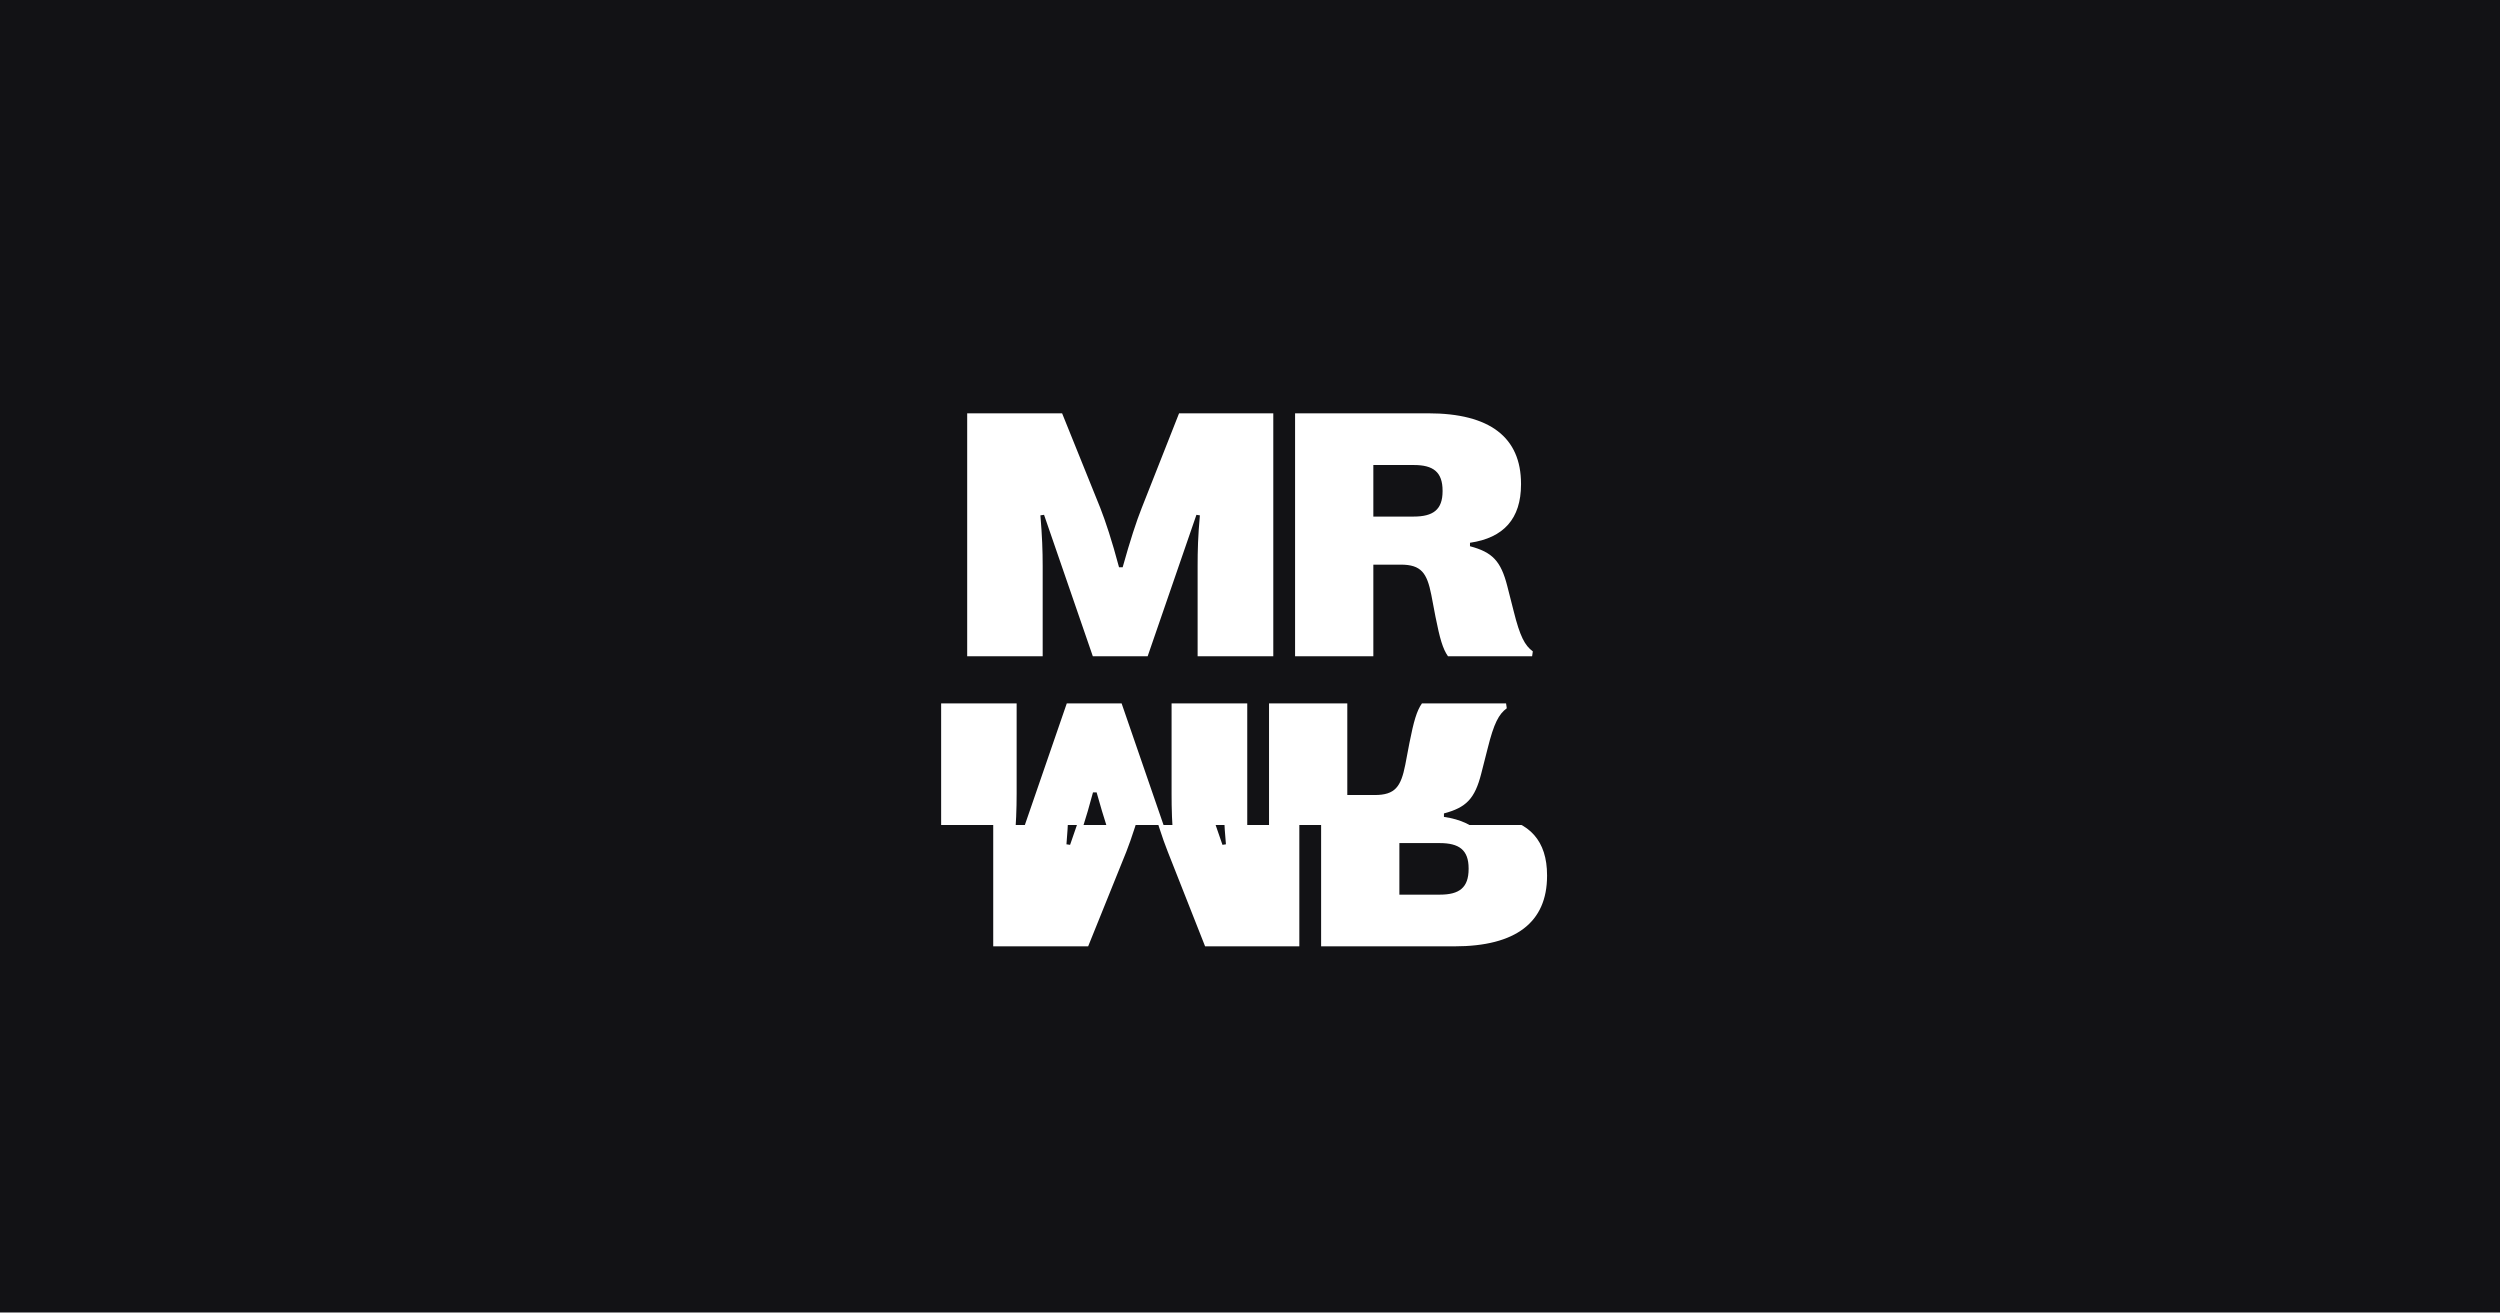
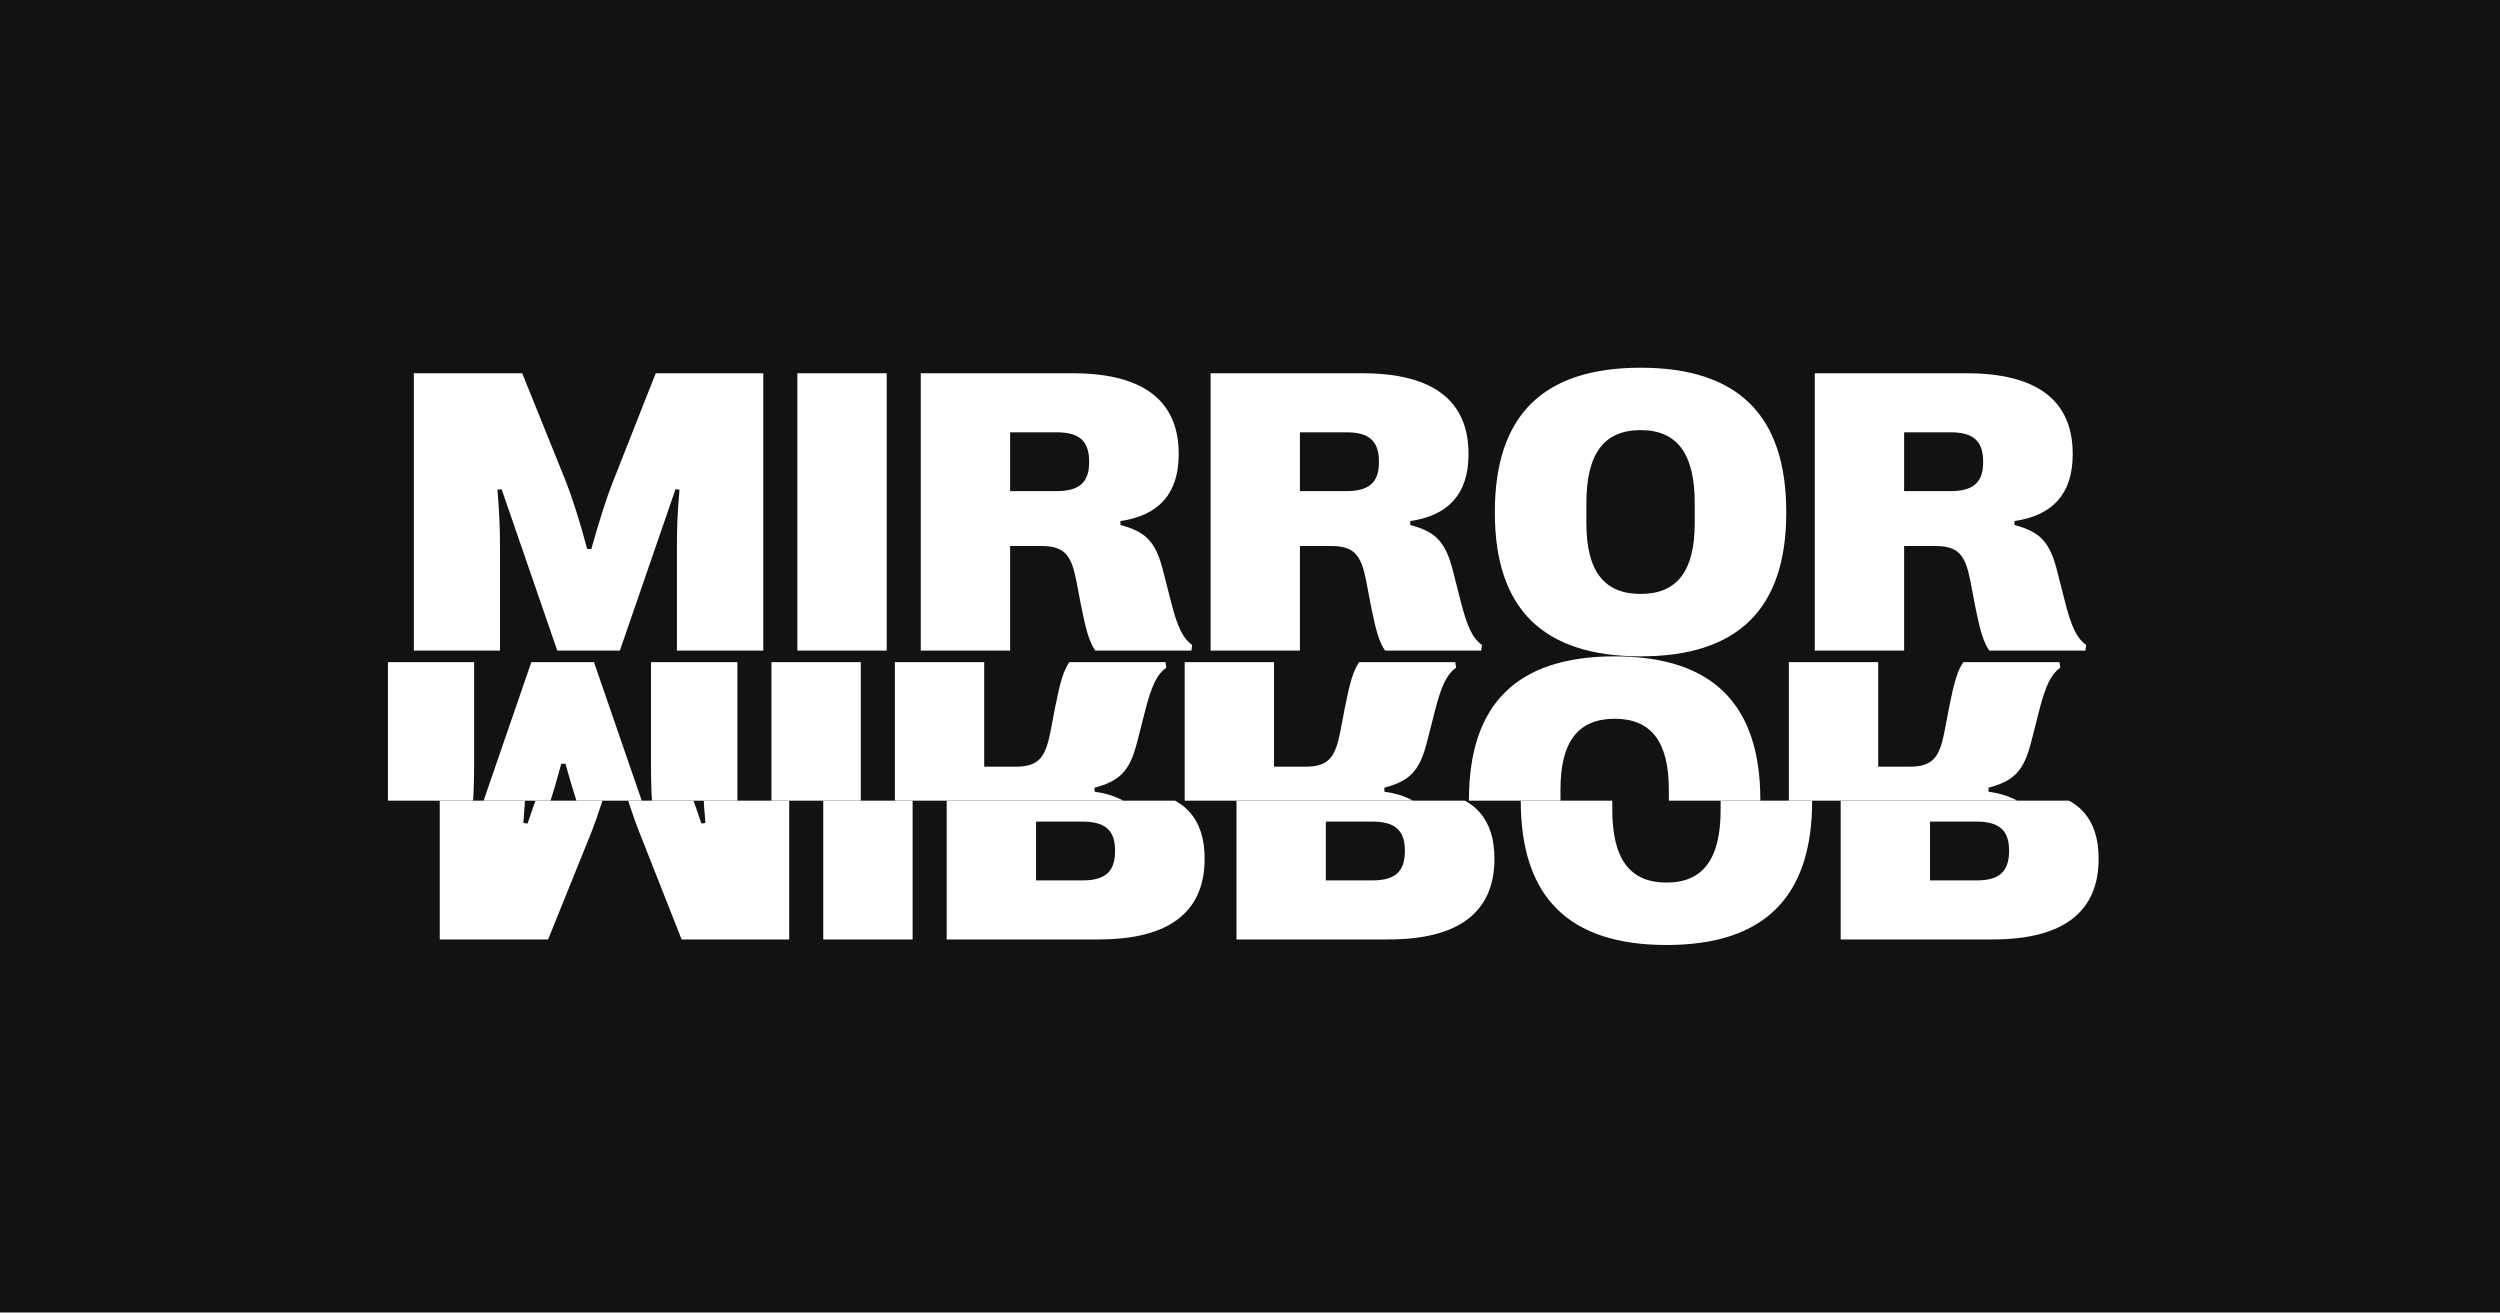
<svg xmlns="http://www.w3.org/2000/svg" width="1200" height="630" viewBox="0 0 1200 630">
  <rect width="1200" height="630" fill="#121215" />
-   <svg x="450" y="165" width="300" height="300" viewBox="0 0 24 24" style="color:#FFFFFF">
-     <path d="M4.146 0L4.146-4.146C4.146-4.830 4.122-5.506 4.042-6.461L4.209-6.485L6.445 0L8.960 0L11.196-6.485L11.355-6.461C11.267-5.506 11.251-4.830 11.251-4.146L11.251 0L14.721 0L14.721-11.140L10.400-11.140L8.689-6.803C8.450-6.207 8.156-5.307 7.814-4.082L7.647-4.082C7.321-5.307 7.026-6.191 6.787-6.803L5.037-11.140L0.684-11.140L0.684 0" transform="translate(0.567 12.000) scale(0.8374)" fill="currentColor" />
-     <path d="M4.273 0L4.273-4.201L5.530-4.201C6.469-4.201 6.732-3.819 6.931-2.817L7.122-1.814C7.321-0.812 7.456-0.342 7.695 0L11.554 0L11.586-0.223C11.220-0.493 10.997-0.907 10.710-2.061L10.416-3.215C10.121-4.376 9.724-4.774 8.705-5.045L8.705-5.204C10.249-5.427 11.045-6.310 11.045-7.878L11.045-7.909C11.045-10.034 9.620-11.140 6.795-11.140L0.684-11.140L0.684 0M4.273-8.769L6.135-8.769C7.018-8.769 7.448-8.450 7.448-7.591L7.448-7.567C7.448-6.716 7.010-6.405 6.119-6.405L4.273-6.405" transform="translate(13.158 12.000) scale(0.8374)" fill="currentColor" />
-     <clipPath id="mirror-t">
-       <rect x="-4" y="5.48" width="32" height="13" />
+   <svg x="180.0" y="165.8" width="840" height="298.5" viewBox="-1.5 0 67.546 24" style="color:#FFFFFF">
+     <path d="M25.439 0L25.439-25.439C25.439-29.639 25.293-33.789 24.805-39.648L25.830-39.795L39.551 0L54.980 0L68.701-39.795L69.678-39.648C69.141-33.789 69.043-29.639 69.043-25.439L69.043 0L90.332 0L90.332-68.359L63.818-68.359L53.320-41.748C51.855-38.086 50.049-32.568 47.949-25.049L46.924-25.049C44.922-32.568 43.115-37.988 41.650-41.748L30.908-68.359L4.199-68.359L4.199 0 M120.752 0L120.752-68.359L98.730-68.359L98.730 0 M151.172 0L151.172-25.781L158.887-25.781C164.648-25.781 166.260-23.437 167.480-17.285L168.652-11.133C169.873-4.980 170.703-2.100 172.168 0L195.850 0L196.045-1.367C193.799-3.027 192.432-5.566 190.674-12.646L188.867-19.727C187.061-26.855 184.619-29.297 178.369-30.957L178.369-31.934C187.842-33.301 192.725-38.721 192.725-48.340L192.725-48.535C192.725-61.572 183.984-68.359 166.650-68.359L129.150-68.359L129.150 0M151.172-53.809L162.598-53.809C168.018-53.809 170.654-51.855 170.654-46.582L170.654-46.436C170.654-41.211 167.969-39.307 162.500-39.307L151.172-39.307 M222.607 0L222.607-25.781L230.322-25.781C236.084-25.781 237.695-23.437 238.916-17.285L240.088-11.133C241.309-4.980 242.139-2.100 243.604 0L267.285 0L267.480-1.367C265.234-3.027 263.867-5.566 262.109-12.646L260.303-19.727C258.496-26.855 256.055-29.297 249.805-30.957L249.805-31.934C259.277-33.301 264.160-38.721 264.160-48.340L264.160-48.535C264.160-61.572 255.420-68.359 238.086-68.359L200.586-68.359L200.586 0M222.607-53.809L234.033-53.809C239.453-53.809 242.090-51.855 242.090-46.582L242.090-46.436C242.090-41.211 239.404-39.307 233.936-39.307L222.607-39.307 M306.592 1.416C330.615 1.416 342.480-10.303 342.480-33.984L342.480-34.180C342.480-57.959 330.615-69.727 306.592-69.727C282.520-69.727 270.654-57.959 270.654-34.180L270.654-33.984C270.654-10.303 282.520 1.416 306.592 1.416M306.592-13.965C297.559-13.965 293.213-19.629 293.213-31.396L293.213-36.377C293.213-48.535 297.559-54.346 306.592-54.346C315.576-54.346 319.922-48.535 319.922-36.377L319.922-31.396C319.922-19.629 315.576-13.965 306.592-13.965 M371.533 0L371.533-25.781L379.248-25.781C385.010-25.781 386.621-23.437 387.842-17.285L389.014-11.133C390.234-4.980 391.064-2.100 392.529 0L416.211 0L416.406-1.367C414.160-3.027 412.793-5.566 411.035-12.646L409.229-19.727C407.422-26.855 404.980-29.297 398.730-30.957L398.730-31.934C408.203-33.301 413.086-38.721 413.086-48.340L413.086-48.535C413.086-61.572 404.346-68.359 387.012-68.359L349.512-68.359L349.512 0M371.533-53.809L382.959-53.809C388.379-53.809 391.016-51.855 391.016-46.582L391.016-46.436C391.016-41.211 388.330-39.307 382.861-39.307L371.533-39.307" transform="translate(-0.658 11.778) scale(0.15659)" fill="currentColor" />
+     <clipPath id="kol-mirror-widedark-t">
+       <rect x="-4" y="4.57" width="72.55" height="13" />
    </clipPath>
-     <clipPath id="mirror-b">
-       <rect x="-4" y="18.48" width="32" height="13" />
+     <clipPath id="kol-mirror-widedark-b">
+       <rect x="-4" y="17.57" width="72.55" height="13" />
    </clipPath>
-     <g clip-path="url(#mirror-t)" transform="translate(-1 0)">
-       <g transform="translate(0 36.951) scale(1 -1)">
-         <path d="M4.146 0L4.146-4.146C4.146-4.830 4.122-5.506 4.042-6.461L4.209-6.485L6.445 0L8.960 0L11.196-6.485L11.355-6.461C11.267-5.506 11.251-4.830 11.251-4.146L11.251 0L14.721 0L14.721-11.140L10.400-11.140L8.689-6.803C8.450-6.207 8.156-5.307 7.814-4.082L7.647-4.082C7.321-5.307 7.026-6.191 6.787-6.803L5.037-11.140L0.684-11.140L0.684 0" transform="translate(0.567 23.140) scale(0.8374)" fill="currentColor" />
-         <path d="M4.273 0L4.273-4.201L5.530-4.201C6.469-4.201 6.732-3.819 6.931-2.817L7.122-1.814C7.321-0.812 7.456-0.342 7.695 0L11.554 0L11.586-0.223C11.220-0.493 10.997-0.907 10.710-2.061L10.416-3.215C10.121-4.376 9.724-4.774 8.705-5.045L8.705-5.204C10.249-5.427 11.045-6.310 11.045-7.878L11.045-7.909C11.045-10.034 9.620-11.140 6.795-11.140L0.684-11.140L0.684 0M4.273-8.769L6.135-8.769C7.018-8.769 7.448-8.450 7.448-7.591L7.448-7.567C7.448-6.716 7.010-6.405 6.119-6.405L4.273-6.405" transform="translate(13.158 23.140) scale(0.8374)" fill="currentColor" />
+     <g clip-path="url(#kol-mirror-widedark-t)" transform="translate(-1 0)">
+       <g transform="translate(0 24) scale(1 -1)">
+         <path d="M25.439 0L25.439-25.439C25.439-29.639 25.293-33.789 24.805-39.648L25.830-39.795L39.551 0L54.980 0L68.701-39.795L69.678-39.648C69.141-33.789 69.043-29.639 69.043-25.439L69.043 0L90.332 0L90.332-68.359L63.818-68.359L53.320-41.748C51.855-38.086 50.049-32.568 47.949-25.049L46.924-25.049C44.922-32.568 43.115-37.988 41.650-41.748L30.908-68.359L4.199-68.359L4.199 0 M120.752 0L120.752-68.359L98.730-68.359L98.730 0 M151.172 0L151.172-25.781L158.887-25.781C164.648-25.781 166.260-23.437 167.480-17.285L168.652-11.133C169.873-4.980 170.703-2.100 172.168 0L195.850 0L196.045-1.367C193.799-3.027 192.432-5.566 190.674-12.646L188.867-19.727C187.061-26.855 184.619-29.297 178.369-30.957L178.369-31.934C187.842-33.301 192.725-38.721 192.725-48.340L192.725-48.535C192.725-61.572 183.984-68.359 166.650-68.359L129.150-68.359L129.150 0M151.172-53.809L162.598-53.809C168.018-53.809 170.654-51.855 170.654-46.582L170.654-46.436C170.654-41.211 167.969-39.307 162.500-39.307L151.172-39.307 M222.607 0L222.607-25.781L230.322-25.781C236.084-25.781 237.695-23.437 238.916-17.285L240.088-11.133C241.309-4.980 242.139-2.100 243.604 0L267.285 0L267.480-1.367C265.234-3.027 263.867-5.566 262.109-12.646L260.303-19.727C258.496-26.855 256.055-29.297 249.805-30.957L249.805-31.934C259.277-33.301 264.160-38.721 264.160-48.340L264.160-48.535C264.160-61.572 255.420-68.359 238.086-68.359L200.586-68.359L200.586 0M222.607-53.809L234.033-53.809C239.453-53.809 242.090-51.855 242.090-46.582L242.090-46.436C242.090-41.211 239.404-39.307 233.936-39.307L222.607-39.307 M306.592 1.416C330.615 1.416 342.480-10.303 342.480-33.984L342.480-34.180C342.480-57.959 330.615-69.727 306.592-69.727C282.520-69.727 270.654-57.959 270.654-34.180L270.654-33.984C270.654-10.303 282.520 1.416 306.592 1.416M306.592-13.965C297.559-13.965 293.213-19.629 293.213-31.396L293.213-36.377C293.213-48.535 297.559-54.346 306.592-54.346C315.576-54.346 319.922-48.535 319.922-36.377L319.922-31.396C319.922-19.629 315.576-13.965 306.592-13.965 M371.533 0L371.533-25.781L379.248-25.781C385.010-25.781 386.621-23.437 387.842-17.285L389.014-11.133C390.234-4.980 391.064-2.100 392.529 0L416.211 0L416.406-1.367C414.160-3.027 412.793-5.566 411.035-12.646L409.229-19.727C407.422-26.855 404.980-29.297 398.730-30.957L398.730-31.934C408.203-33.301 413.086-38.721 413.086-48.340L413.086-48.535C413.086-61.572 404.346-68.359 387.012-68.359L349.512-68.359L349.512 0M371.533-53.809L382.959-53.809C388.379-53.809 391.016-51.855 391.016-46.582L391.016-46.436C391.016-41.211 388.330-39.307 382.861-39.307L371.533-39.307" transform="translate(-0.658 11.778) scale(0.15659)" fill="currentColor" />
      </g>
    </g>
-     <g clip-path="url(#mirror-b)" transform="translate(1 0)">
-       <g transform="translate(0 36.951) scale(1 -1)">
-         <path d="M4.146 0L4.146-4.146C4.146-4.830 4.122-5.506 4.042-6.461L4.209-6.485L6.445 0L8.960 0L11.196-6.485L11.355-6.461C11.267-5.506 11.251-4.830 11.251-4.146L11.251 0L14.721 0L14.721-11.140L10.400-11.140L8.689-6.803C8.450-6.207 8.156-5.307 7.814-4.082L7.647-4.082C7.321-5.307 7.026-6.191 6.787-6.803L5.037-11.140L0.684-11.140L0.684 0" transform="translate(0.567 23.140) scale(0.8374)" fill="currentColor" />
-         <path d="M4.273 0L4.273-4.201L5.530-4.201C6.469-4.201 6.732-3.819 6.931-2.817L7.122-1.814C7.321-0.812 7.456-0.342 7.695 0L11.554 0L11.586-0.223C11.220-0.493 10.997-0.907 10.710-2.061L10.416-3.215C10.121-4.376 9.724-4.774 8.705-5.045L8.705-5.204C10.249-5.427 11.045-6.310 11.045-7.878L11.045-7.909C11.045-10.034 9.620-11.140 6.795-11.140L0.684-11.140L0.684 0M4.273-8.769L6.135-8.769C7.018-8.769 7.448-8.450 7.448-7.591L7.448-7.567C7.448-6.716 7.010-6.405 6.119-6.405L4.273-6.405" transform="translate(13.158 23.140) scale(0.8374)" fill="currentColor" />
+     <g clip-path="url(#kol-mirror-widedark-b)" transform="translate(1 0)">
+       <g transform="translate(0 24) scale(1 -1)">
+         <path d="M25.439 0L25.439-25.439C25.439-29.639 25.293-33.789 24.805-39.648L25.830-39.795L39.551 0L54.980 0L68.701-39.795L69.678-39.648C69.141-33.789 69.043-29.639 69.043-25.439L69.043 0L90.332 0L90.332-68.359L63.818-68.359L53.320-41.748C51.855-38.086 50.049-32.568 47.949-25.049L46.924-25.049C44.922-32.568 43.115-37.988 41.650-41.748L30.908-68.359L4.199-68.359L4.199 0 M120.752 0L120.752-68.359L98.730-68.359L98.730 0 M151.172 0L151.172-25.781L158.887-25.781C164.648-25.781 166.260-23.437 167.480-17.285L168.652-11.133C169.873-4.980 170.703-2.100 172.168 0L195.850 0L196.045-1.367C193.799-3.027 192.432-5.566 190.674-12.646L188.867-19.727C187.061-26.855 184.619-29.297 178.369-30.957L178.369-31.934C187.842-33.301 192.725-38.721 192.725-48.340L192.725-48.535C192.725-61.572 183.984-68.359 166.650-68.359L129.150-68.359L129.150 0M151.172-53.809L162.598-53.809C168.018-53.809 170.654-51.855 170.654-46.582L170.654-46.436C170.654-41.211 167.969-39.307 162.500-39.307L151.172-39.307 M222.607 0L222.607-25.781L230.322-25.781C236.084-25.781 237.695-23.437 238.916-17.285L240.088-11.133C241.309-4.980 242.139-2.100 243.604 0L267.285 0L267.480-1.367C265.234-3.027 263.867-5.566 262.109-12.646L260.303-19.727C258.496-26.855 256.055-29.297 249.805-30.957L249.805-31.934C259.277-33.301 264.160-38.721 264.160-48.340L264.160-48.535C264.160-61.572 255.420-68.359 238.086-68.359L200.586-68.359L200.586 0M222.607-53.809L234.033-53.809C239.453-53.809 242.090-51.855 242.090-46.582L242.090-46.436C242.090-41.211 239.404-39.307 233.936-39.307L222.607-39.307 M306.592 1.416C330.615 1.416 342.480-10.303 342.480-33.984L342.480-34.180C342.480-57.959 330.615-69.727 306.592-69.727C282.520-69.727 270.654-57.959 270.654-34.180L270.654-33.984C270.654-10.303 282.520 1.416 306.592 1.416M306.592-13.965C297.559-13.965 293.213-19.629 293.213-31.396L293.213-36.377C293.213-48.535 297.559-54.346 306.592-54.346C315.576-54.346 319.922-48.535 319.922-36.377L319.922-31.396C319.922-19.629 315.576-13.965 306.592-13.965 M371.533 0L371.533-25.781L379.248-25.781C385.010-25.781 386.621-23.437 387.842-17.285L389.014-11.133C390.234-4.980 391.064-2.100 392.529 0L416.211 0L416.406-1.367C414.160-3.027 412.793-5.566 411.035-12.646L409.229-19.727C407.422-26.855 404.980-29.297 398.730-30.957L398.730-31.934C408.203-33.301 413.086-38.721 413.086-48.340L413.086-48.535C413.086-61.572 404.346-68.359 387.012-68.359L349.512-68.359L349.512 0M371.533-53.809L382.959-53.809C388.379-53.809 391.016-51.855 391.016-46.582L391.016-46.436C391.016-41.211 388.330-39.307 382.861-39.307L371.533-39.307" transform="translate(-0.658 11.778) scale(0.15659)" fill="currentColor" />
      </g>
    </g>
  </svg>
</svg>
